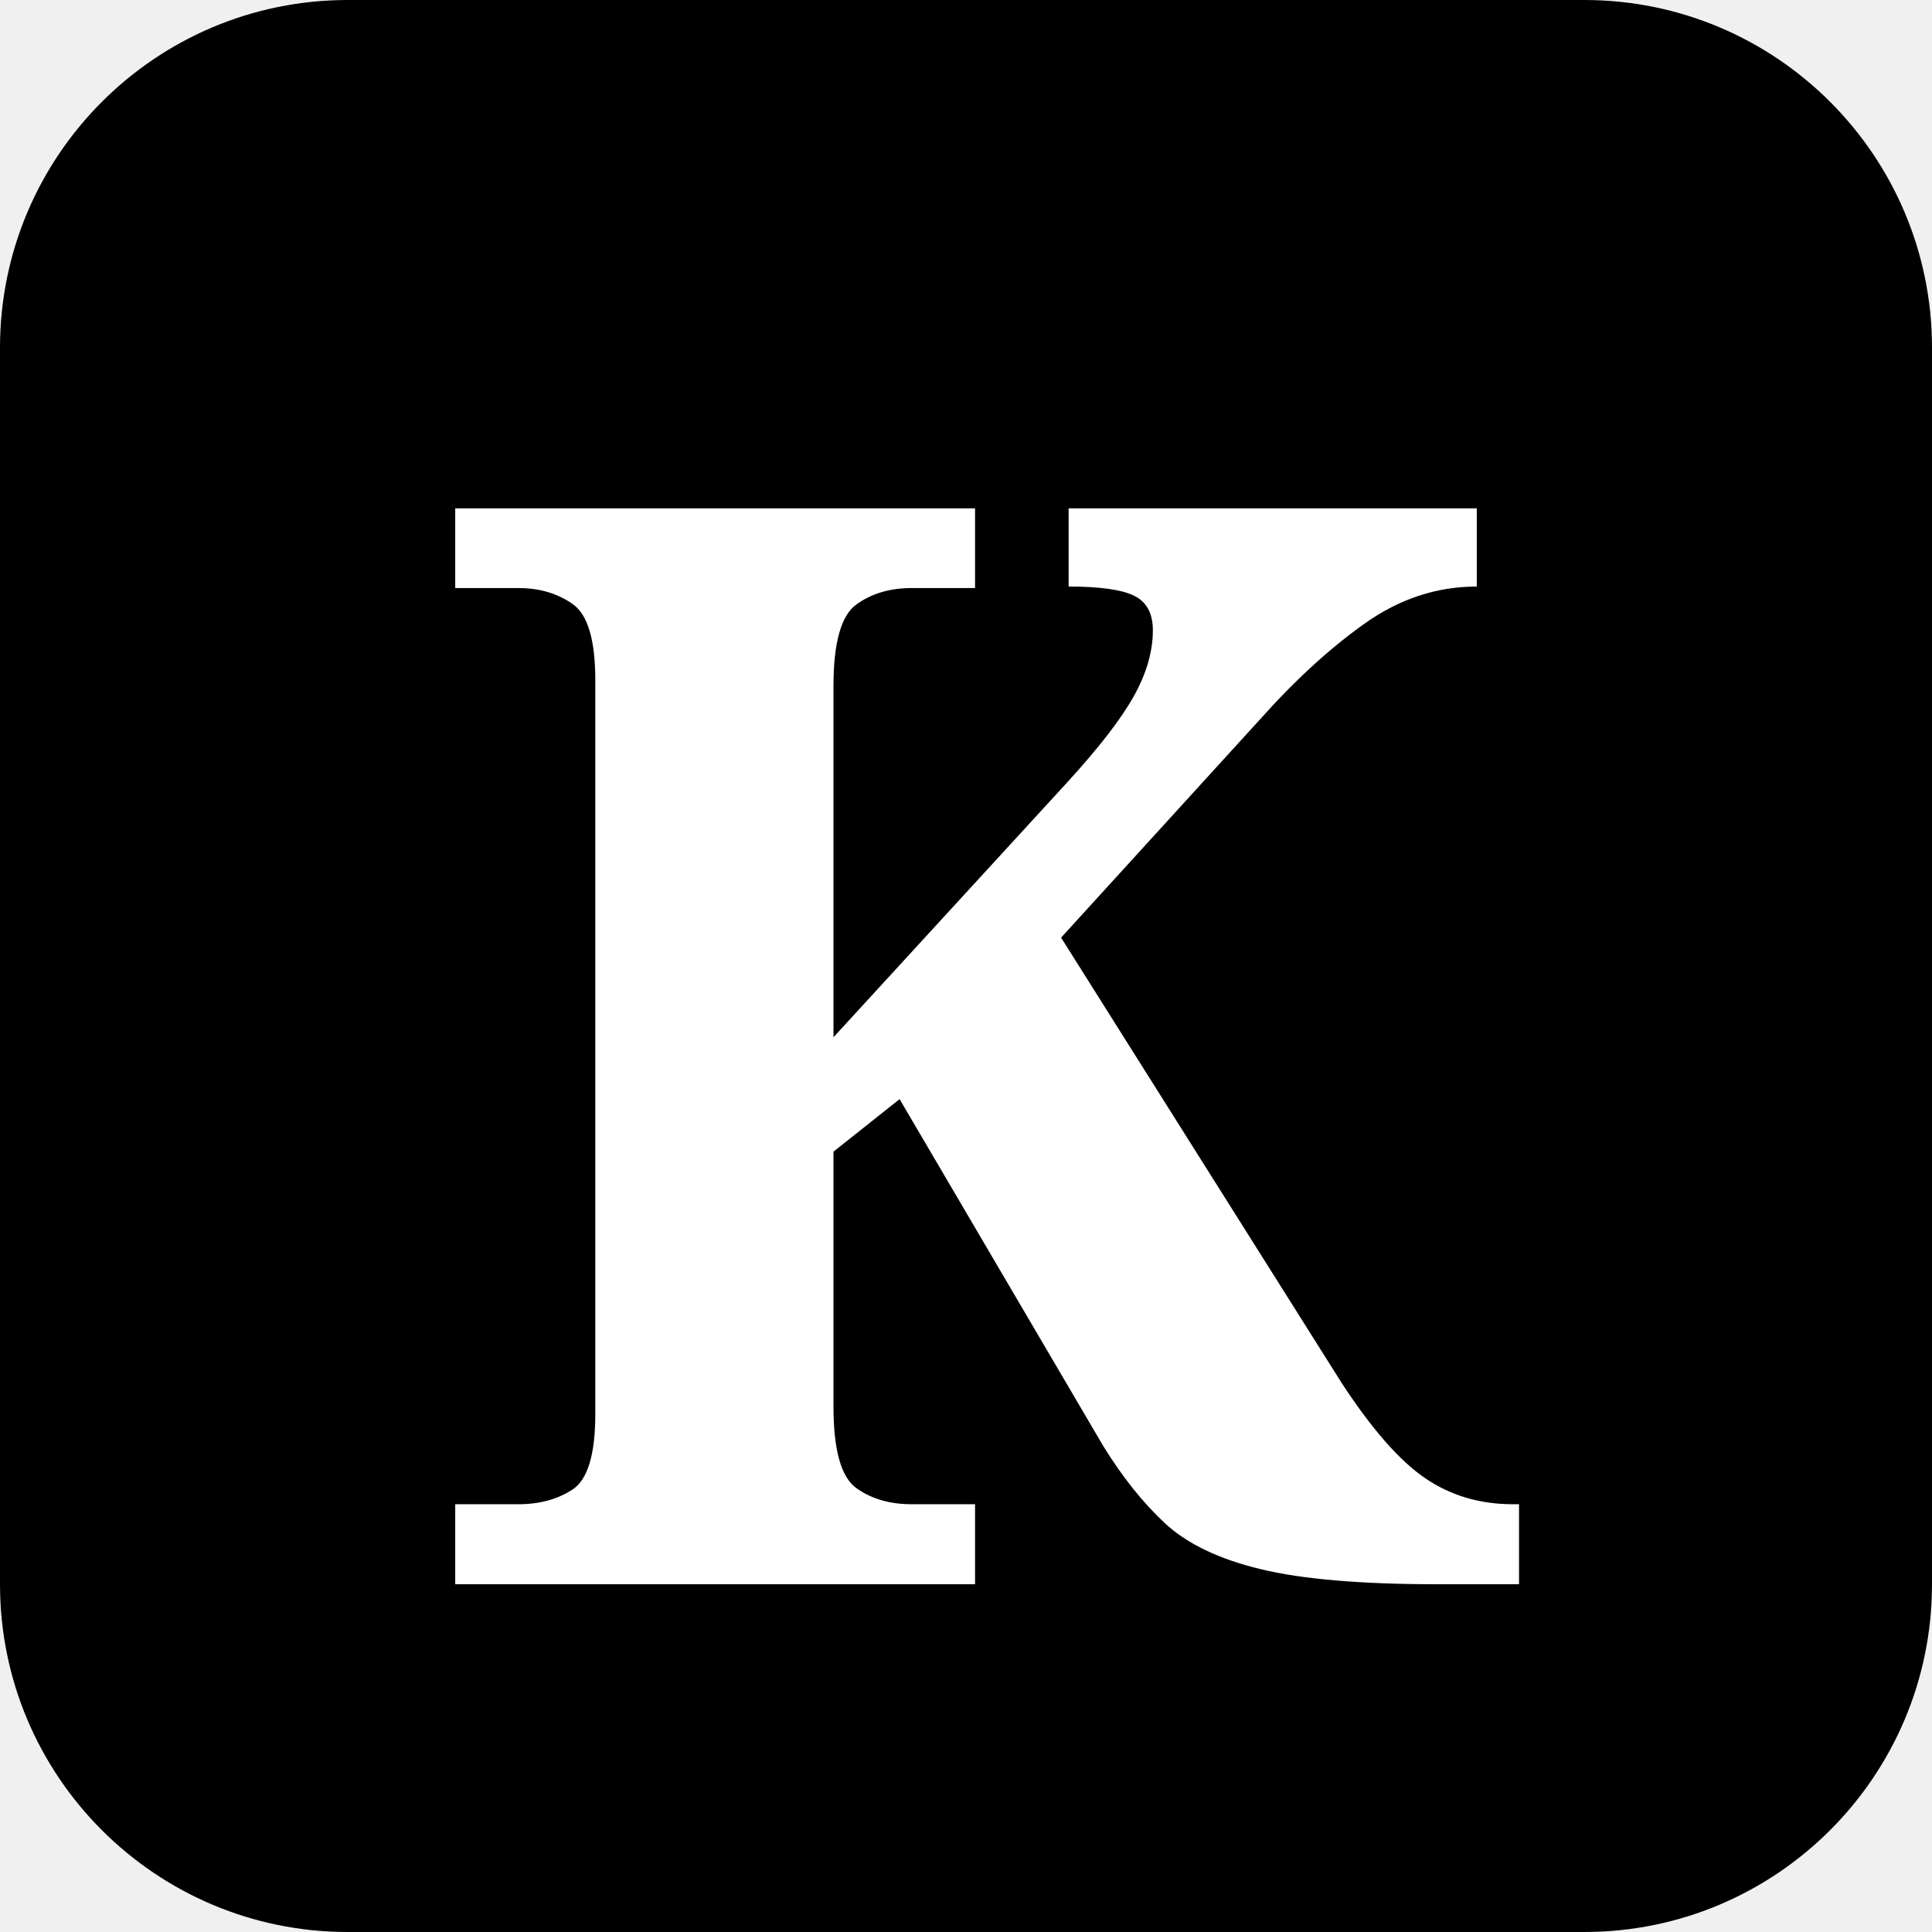
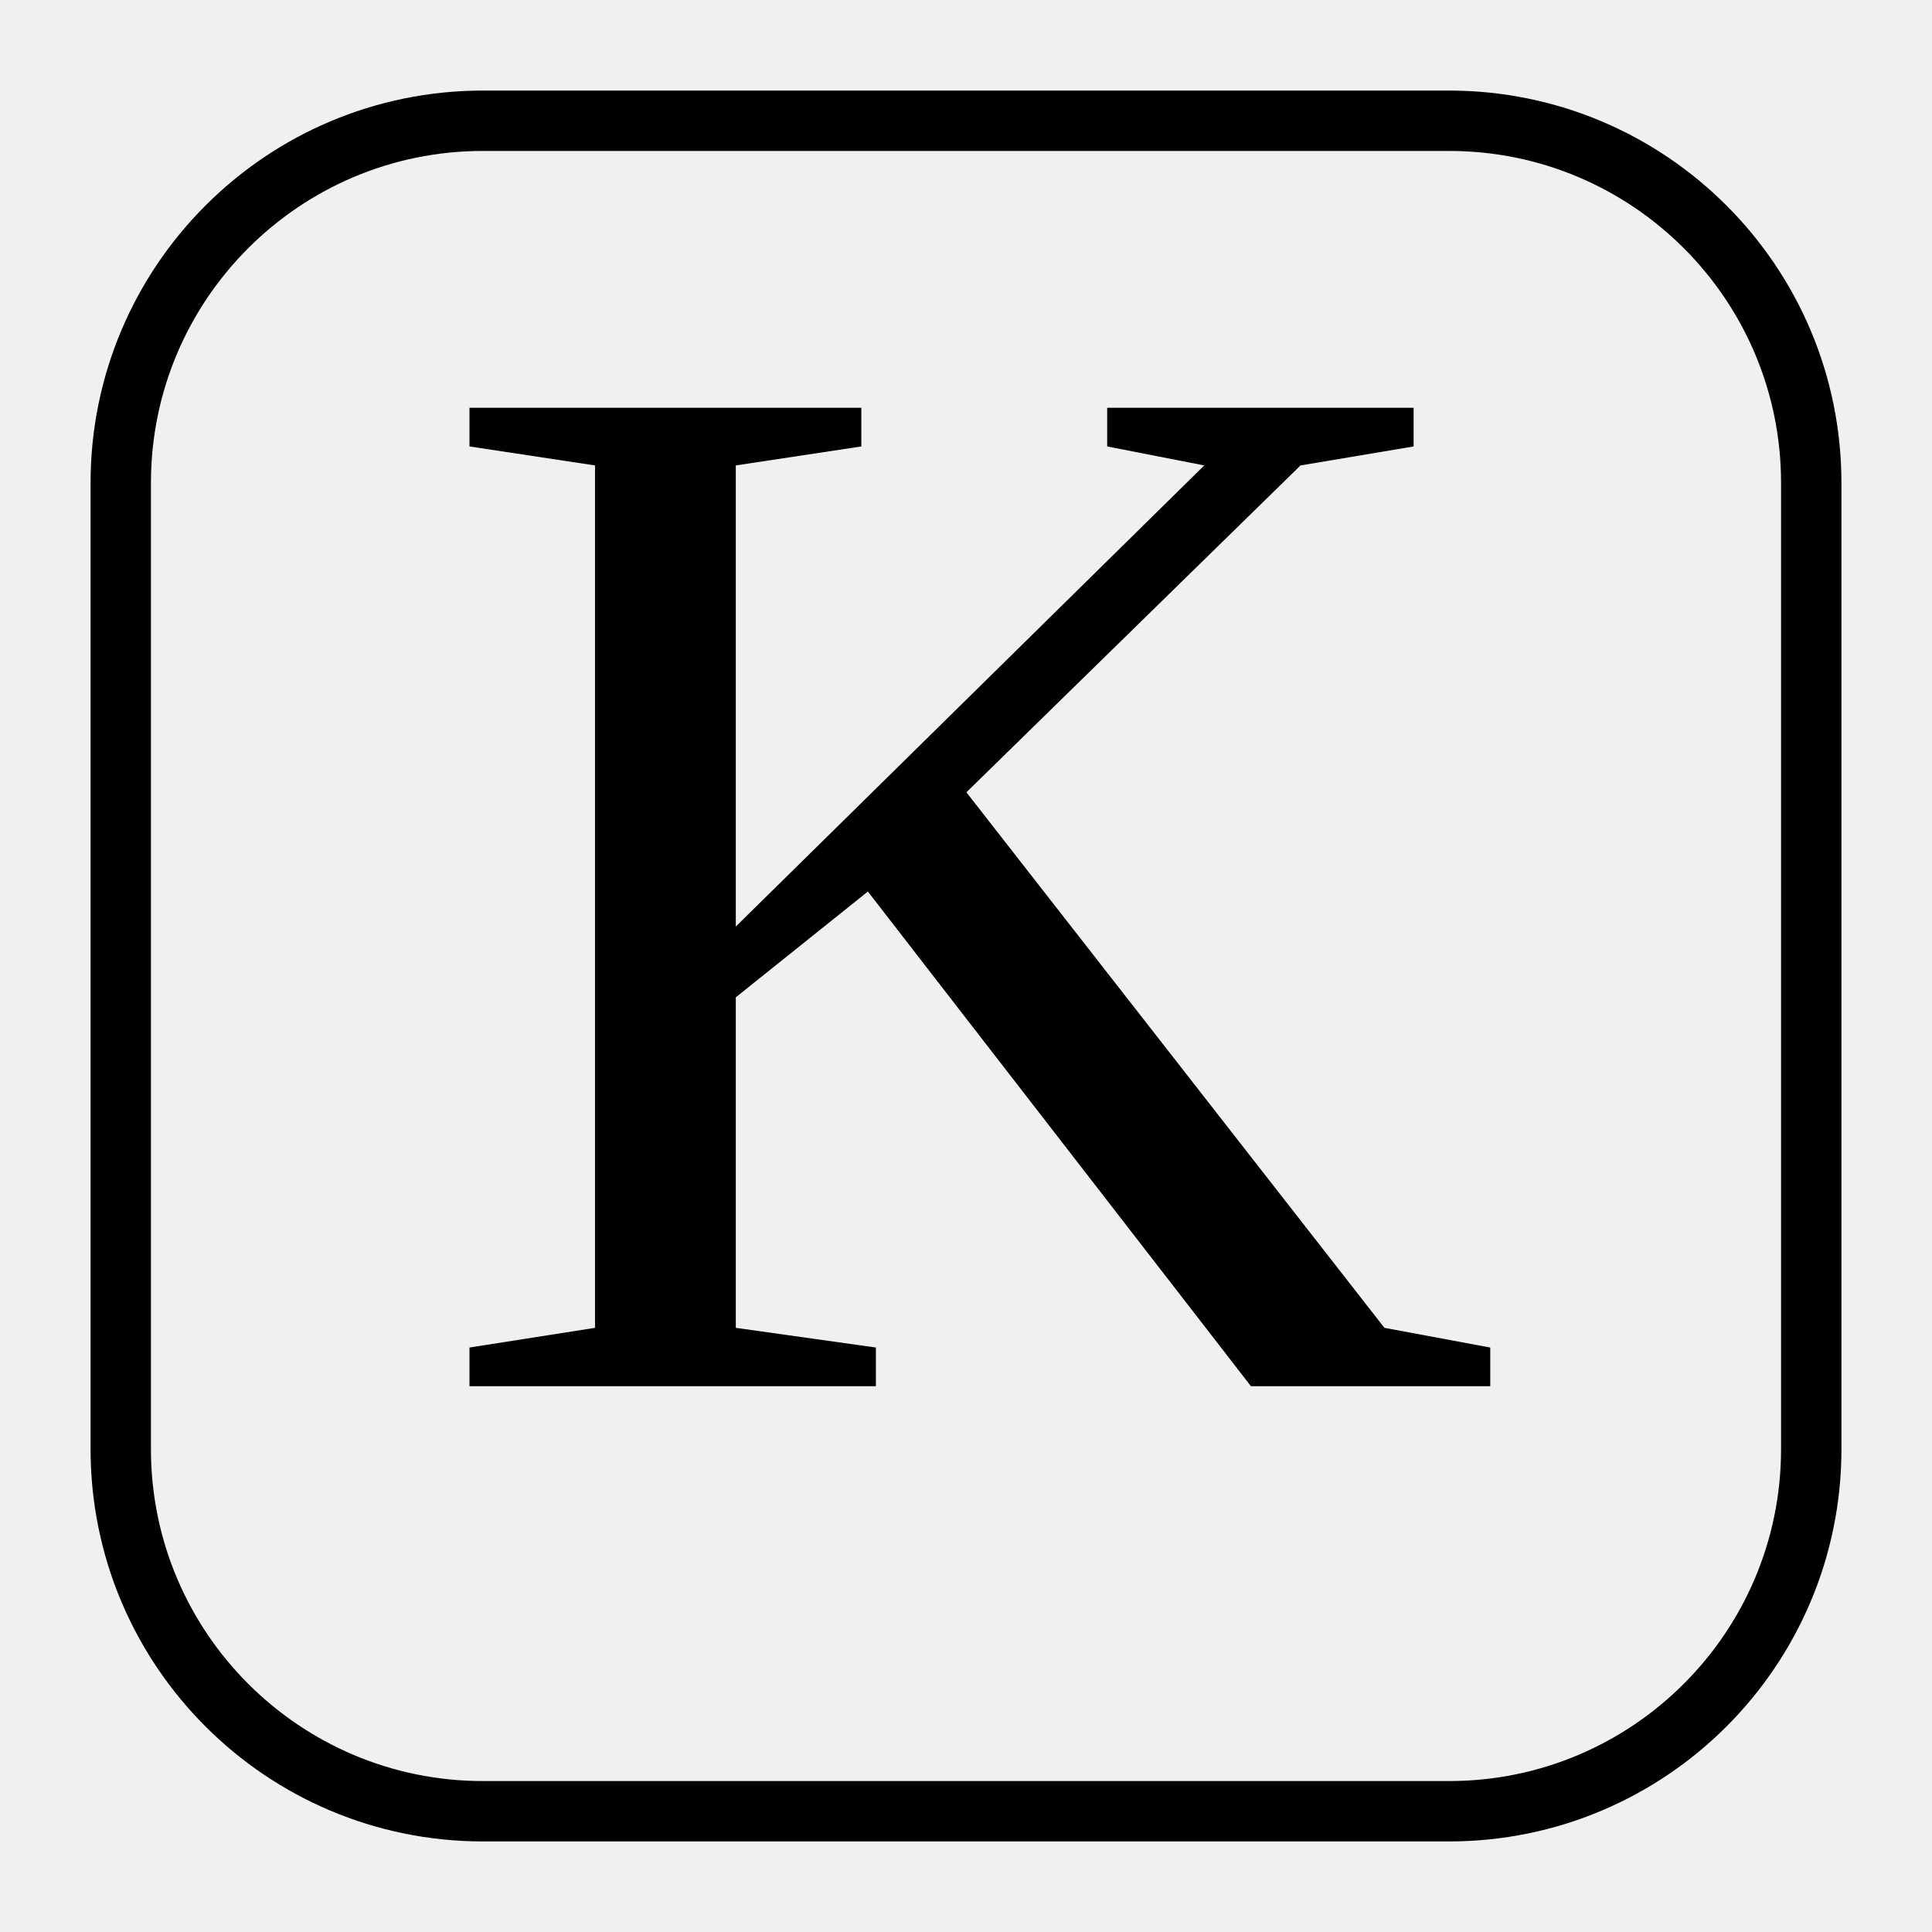
- <svg xmlns="http://www.w3.org/2000/svg" viewBox="0 0 100 100">
-   <style>
-     rect { fill: #000; }
-     text { fill: #fff; }
-     @media (prefers-color-scheme: light) {
-       rect { fill: #000; }
-       text { fill: #fff; }
-     }
-   </style>
-   <rect width="100" height="100" rx="18" />
-   <text x="50" y="82" font-size="78" text-anchor="middle" font-family="Georgia, serif" font-weight="bold">K</text>
+ <svg xmlns="http://www.w3.org/2000/svg" width="64" height="64" viewBox="0 0 512 512">
+   <rect x="32" y="32" width="448" height="448" rx="96" fill="none" stroke="currentColor" stroke-width="2" vector-effect="non-scaling-stroke" />
+   <text x="50%" y="54%" dominant-baseline="middle" text-anchor="middle" font-family="Georgia, 'Times New Roman', serif" font-size="396" fill="currentColor">K</text>
</svg>
